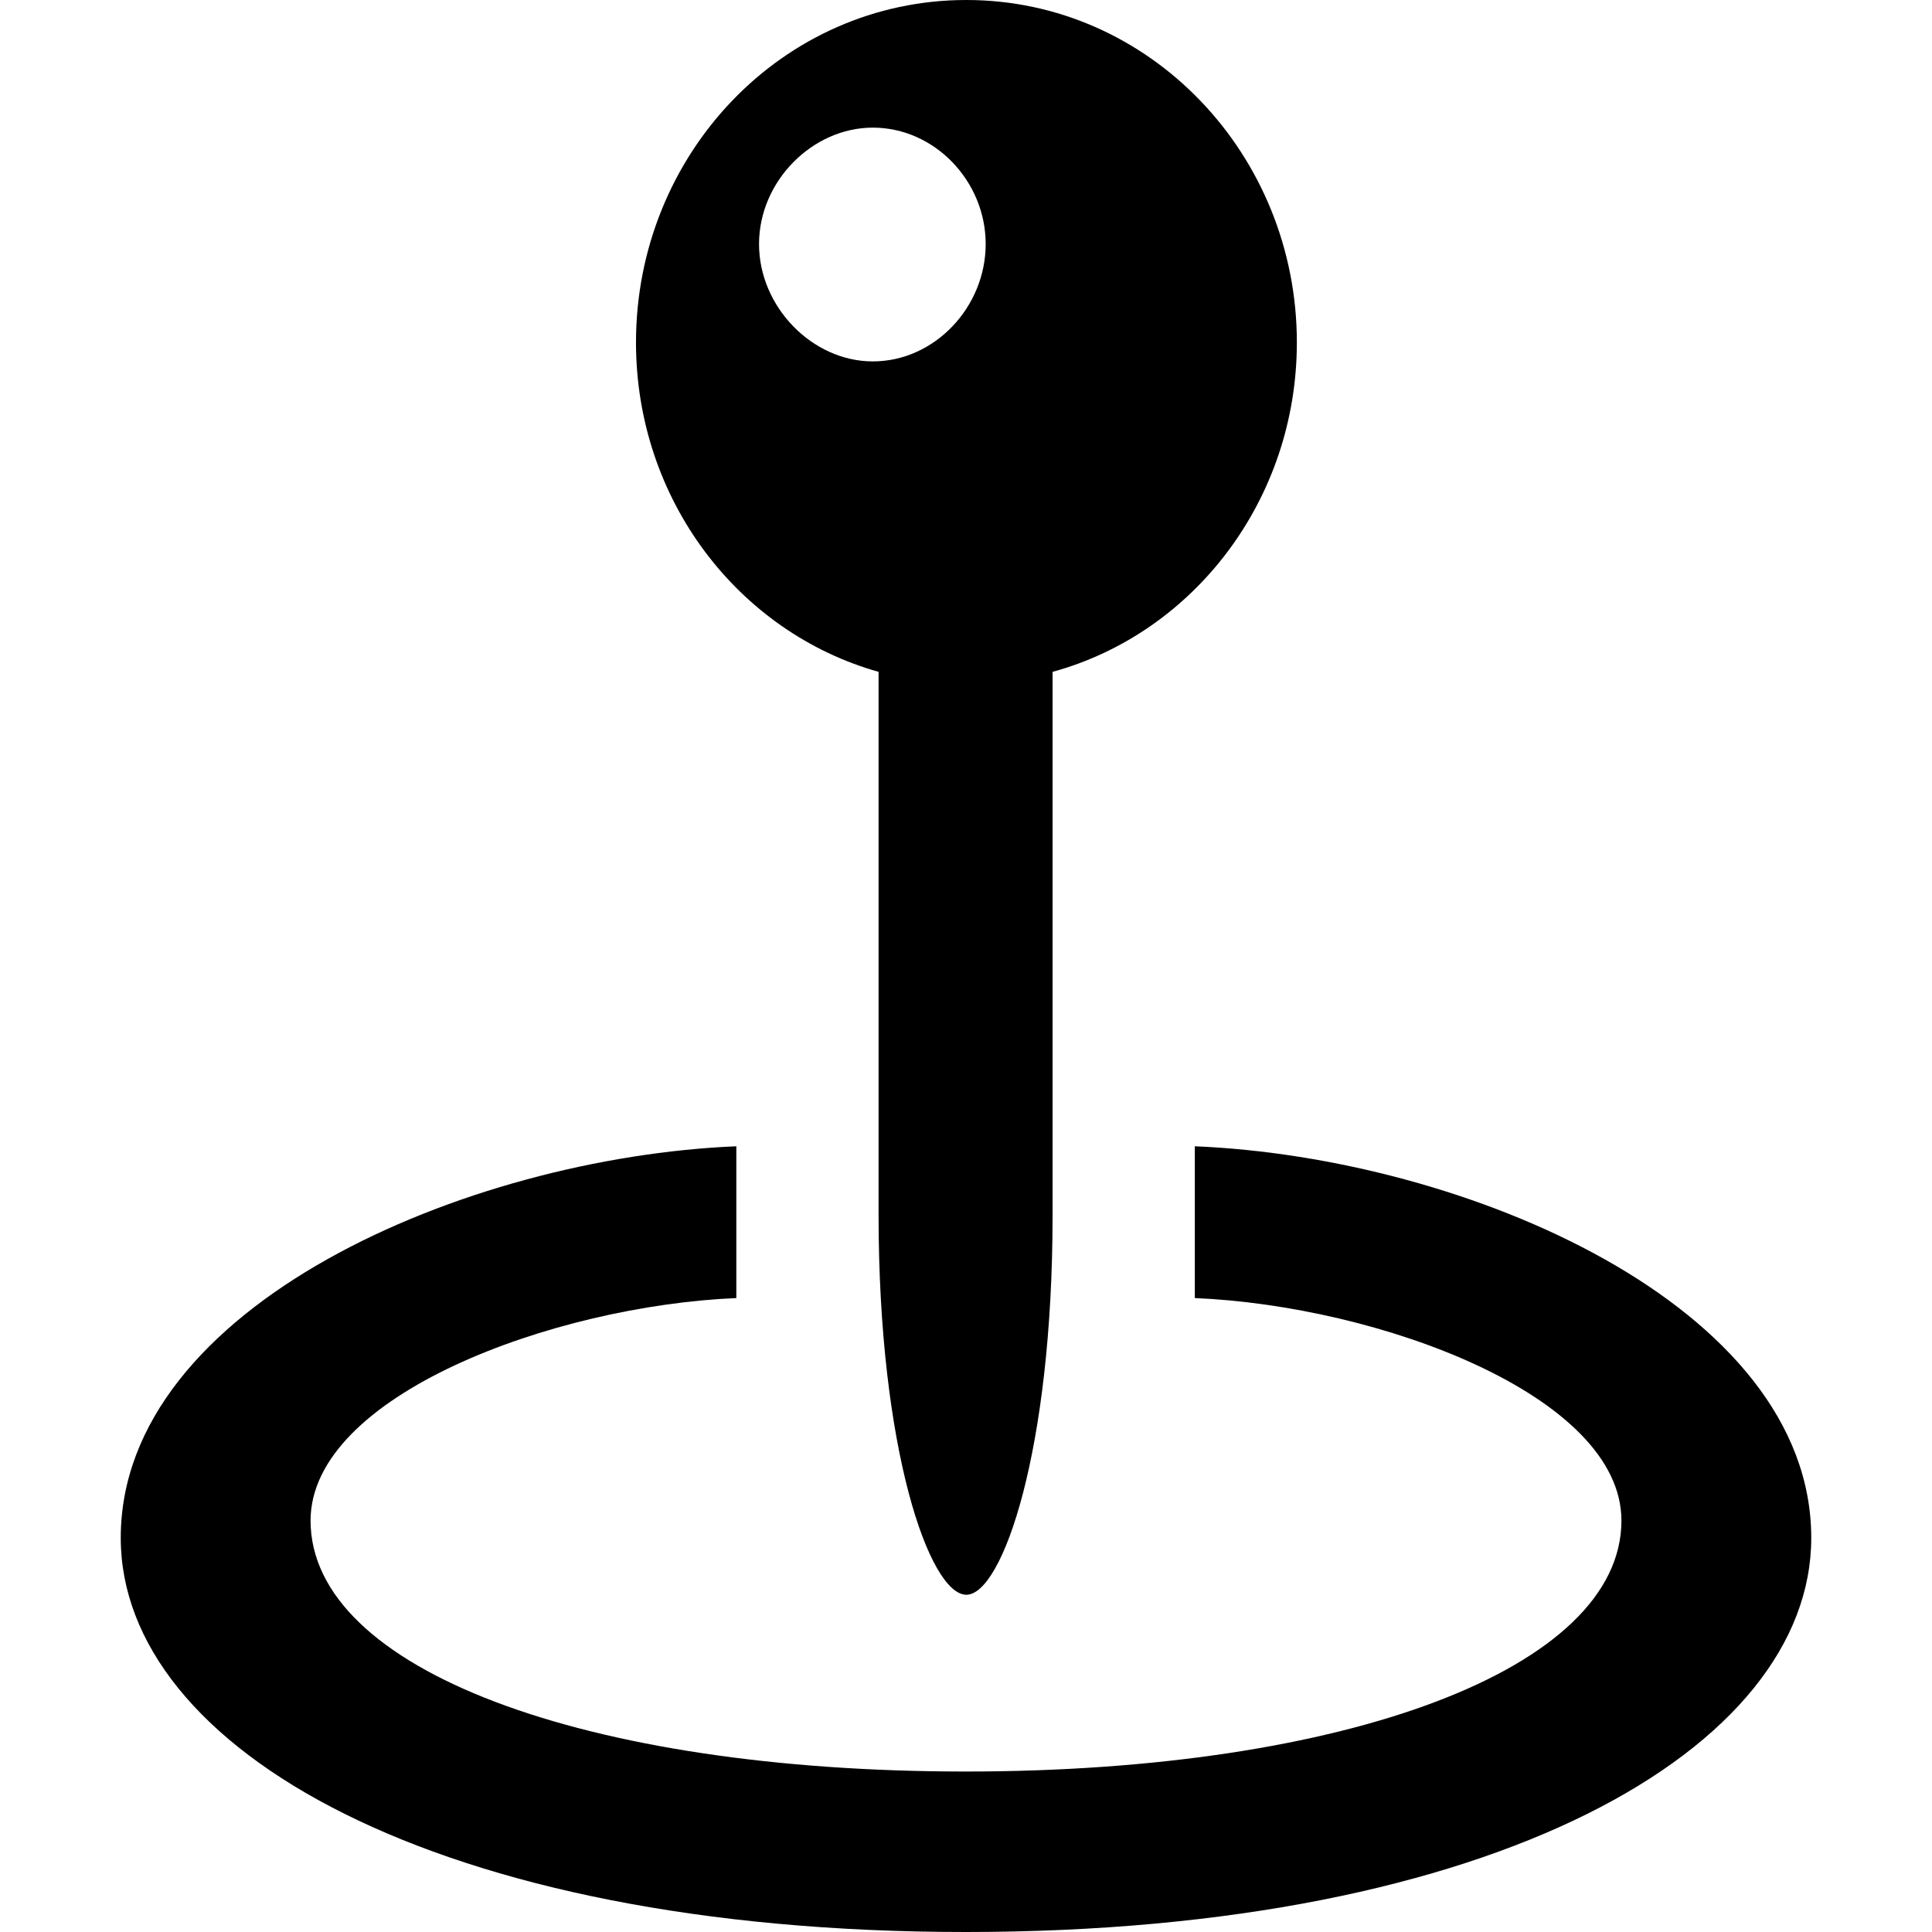
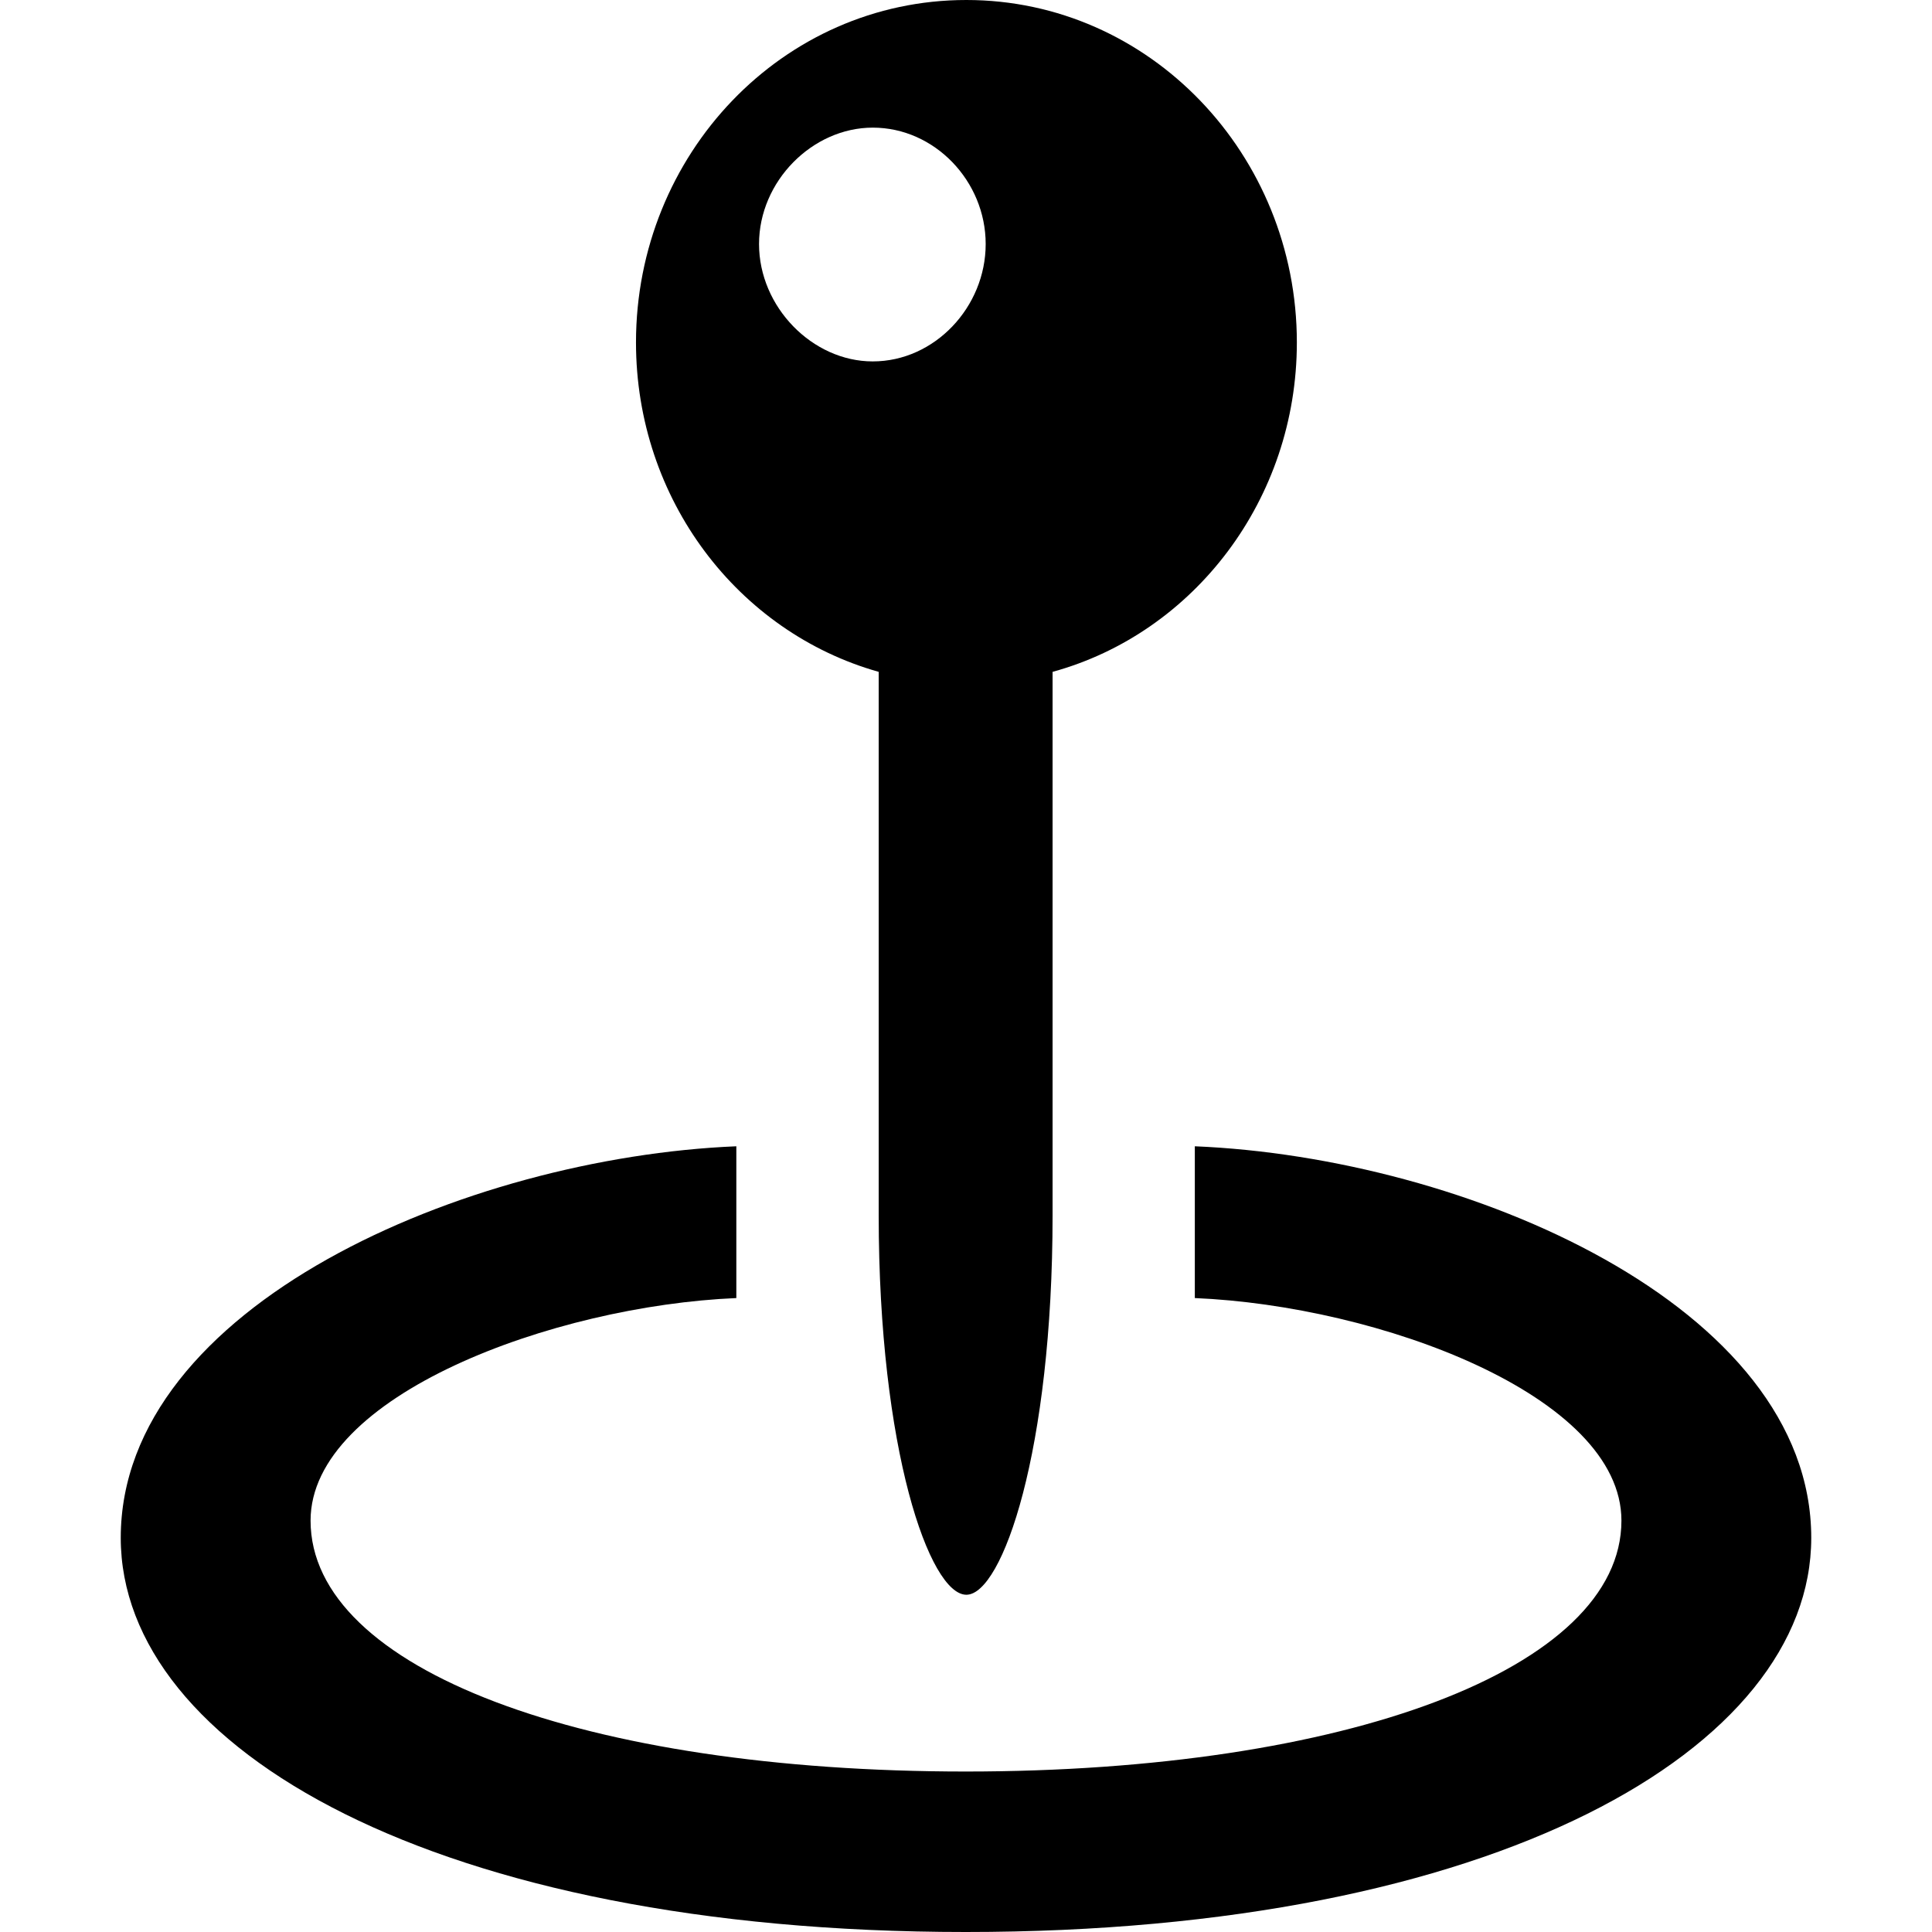
- <svg xmlns="http://www.w3.org/2000/svg" width="16px" height="16px" viewBox="0 0 16 16" version="1.1">
-   <g id="icon" stroke="none" stroke-width="1" fill="none" fill-rule="evenodd">
-     <g id="􀎫" transform="translate(1, 0)" fill="#000000" fill-rule="nonzero">
-       <path d="M4.267,2.836 C4.267,4.136 5.112,5.236 6.276,5.564 L6.276,10.064 C6.276,12.007 6.699,13.207 7.003,13.207 C7.301,13.207 7.717,12.014 7.717,10.064 L7.717,5.564 C8.888,5.243 9.74,4.136 9.74,2.836 C9.74,1.279 8.521,0 7.003,0 C5.479,0 4.267,1.279 4.267,2.836 Z M6.228,2.993 C5.729,2.993 5.286,2.543 5.286,2.021 C5.286,1.5 5.729,1.057 6.228,1.057 C6.74,1.057 7.163,1.5 7.163,2.021 C7.163,2.543 6.74,2.993 6.228,2.993 Z M6.997,16 C11.388,16 14,14.479 14,12.736 C14,10.814 11.139,9.586 8.895,9.493 L8.895,10.75 C10.419,10.814 12.428,11.557 12.428,12.593 C12.428,13.821 10.142,14.671 6.997,14.671 C3.852,14.671 1.572,13.829 1.572,12.593 C1.572,11.557 3.581,10.814 5.098,10.75 L5.098,9.493 C2.861,9.586 0,10.814 0,12.736 C0,14.479 2.612,16 6.997,16 Z" id="Shape" />
-     </g>
-   </g>
+ <svg xmlns="http://www.w3.org/2000/svg" width="16" height="16">
+   <path d="M5.267 2.836c0 1.3.845 2.4 2.01 2.728v4.5c0 1.943.422 3.143.726 3.143.298 0 .714-1.193.714-3.143v-4.5c1.17-.321 2.023-1.428 2.023-2.728C10.74 1.279 9.52 0 8.003 0 6.48 0 5.267 1.279 5.267 2.836Zm1.96.157c-.498 0-.941-.45-.941-.972 0-.521.443-.964.942-.964.512 0 .935.443.935.964 0 .522-.423.972-.935.972ZM7.998 16C12.388 16 15 14.479 15 12.736c0-1.922-2.861-3.15-5.105-3.243v1.257c1.524.064 3.533.807 3.533 1.843 0 1.228-2.286 2.078-5.431 2.078s-5.425-.842-5.425-2.078c0-1.036 2.01-1.779 3.526-1.843V9.493C3.861 9.586 1 10.814 1 12.736 1 14.479 3.612 16 7.997 16Z" />
</svg>
